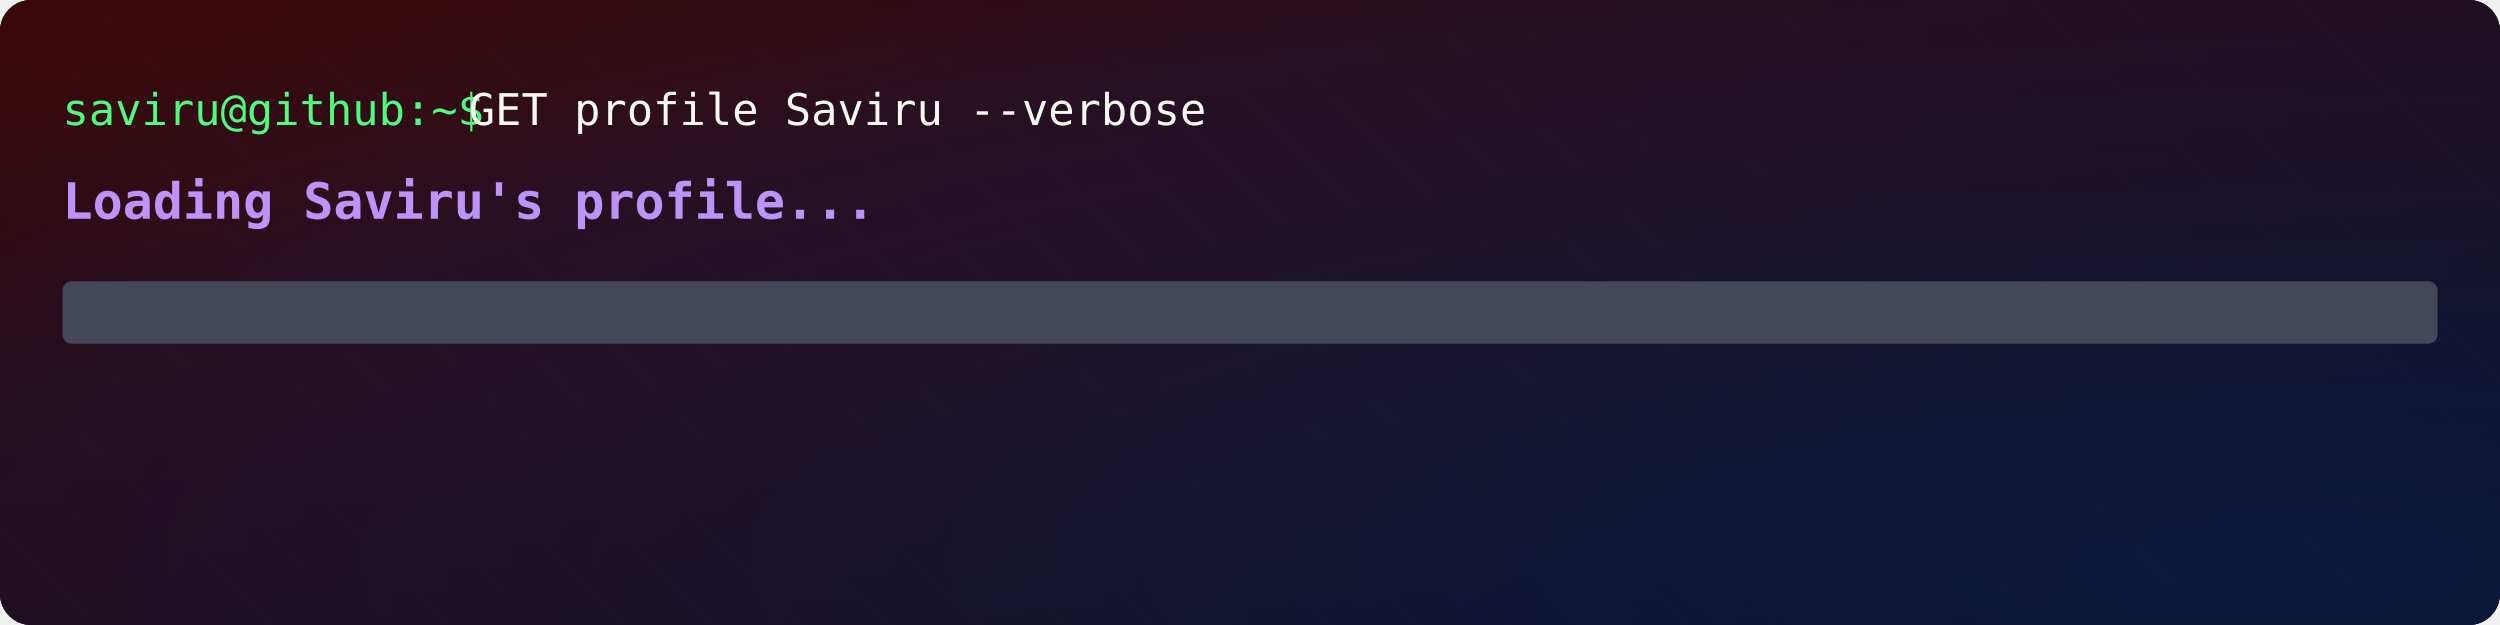
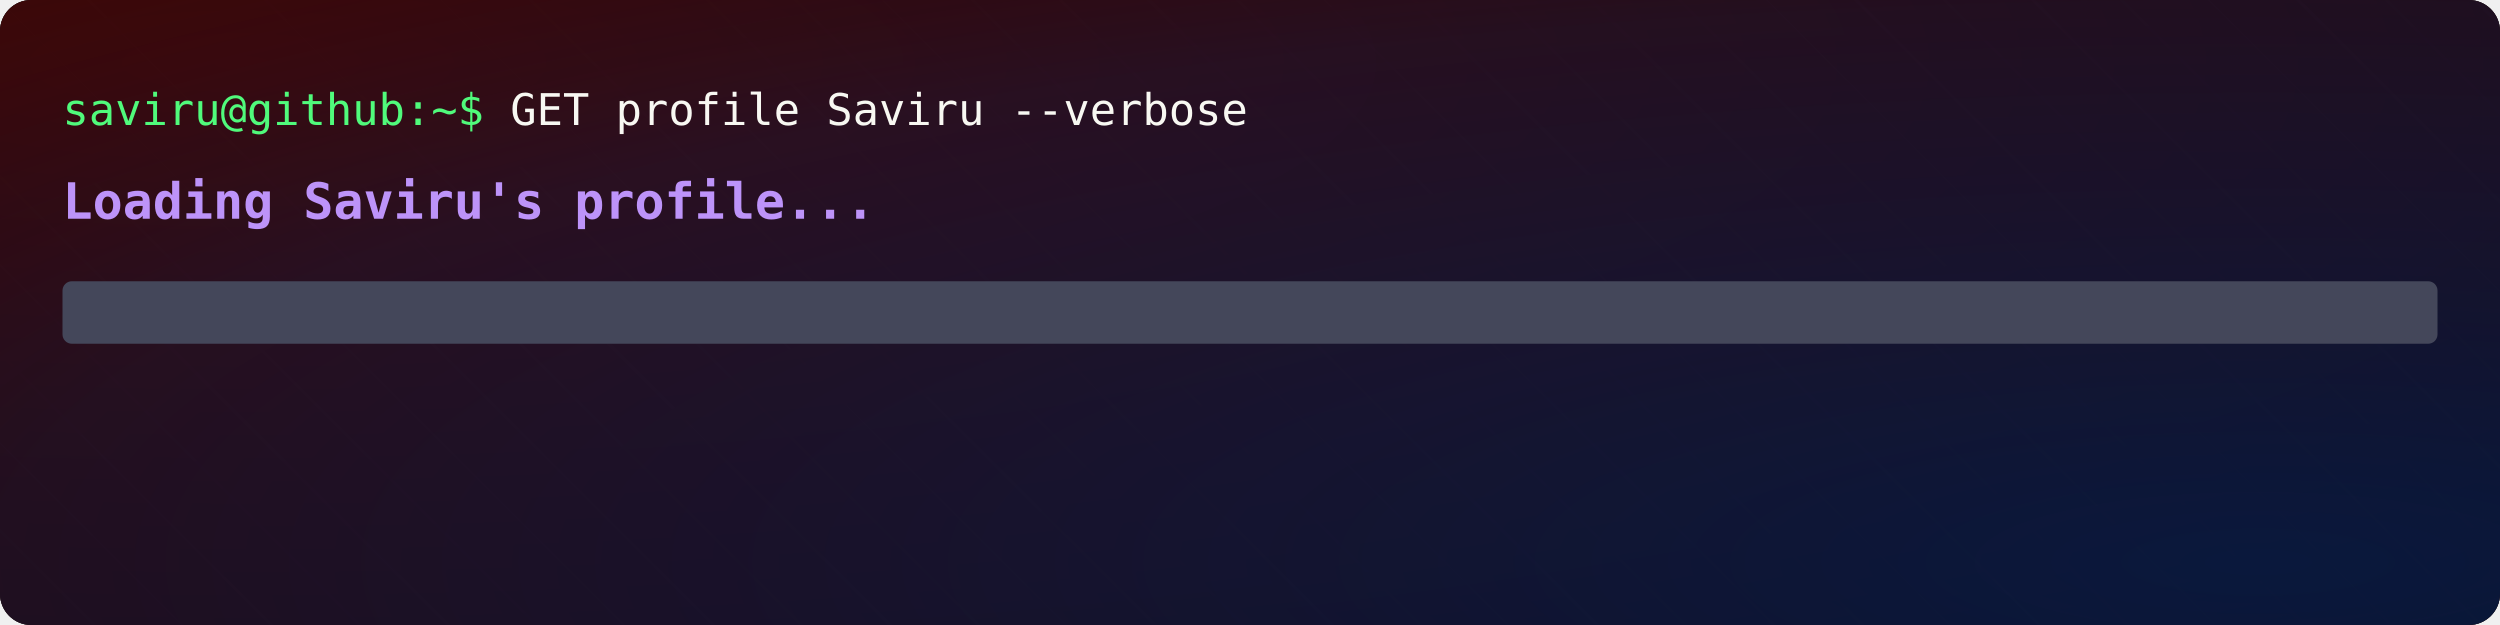
<svg xmlns="http://www.w3.org/2000/svg" width="800" height="200" viewBox="0 0 800 200">
  <defs>
    <radialGradient id="redGlow" cx="0.1" cy="0.1" r="1.8" fx="0.1" fy="0.1">
      <stop offset="0%" stop-color="#520806" stop-opacity="0.9">
        <animate attributeName="stop-opacity" values="0.9;0.95;0.9" dur="7s" repeatCount="indefinite" />
      </stop>
      <stop offset="50%" stop-color="#520806" stop-opacity="0.6" />
      <stop offset="80%" stop-color="#520806" stop-opacity="0.3" />
      <stop offset="100%" stop-color="#000000" stop-opacity="0" />
      <animate attributeName="cx" values="0.1;0.3;0.5;0.7;0.9;0.7;0.5;0.3;0.1" dur="24s" repeatCount="indefinite" />
      <animate attributeName="cy" values="0.1;0.3;0.5;0.7;0.9;0.7;0.5;0.3;0.1" dur="24s" repeatCount="indefinite" />
      <animate attributeName="r" values="1.8;1.8;1.8" dur="24s" repeatCount="indefinite" />
    </radialGradient>
    <radialGradient id="blueGlow" cx="0.9" cy="0.9" r="1.5" fx="0.9" fy="0.9">
      <stop offset="0%" stop-color="#021D4A" stop-opacity="0.8">
        <animate attributeName="stop-opacity" values="0.8;0.8;0.8" dur="8s" repeatCount="indefinite" />
      </stop>
      <stop offset="60%" stop-color="#021D4A" stop-opacity="0.4" />
      <stop offset="100%" stop-color="#000000" stop-opacity="0" />
      <animate attributeName="cx" values="0.9;0.7;0.5;0.3;0.1;0.3;0.5;0.7;0.9" dur="26s" repeatCount="indefinite" />
      <animate attributeName="cy" values="0.9;0.7;0.5;0.3;0.1;0.3;0.5;0.7;0.9" dur="26s" repeatCount="indefinite" />
      <animate attributeName="r" values="1.5;1.5;1.5" dur="26s" repeatCount="indefinite" />
    </radialGradient>
    <linearGradient id="metalGradient" x1="0%" y1="0%" x2="0%" y2="100%">
      <stop offset="0%" stop-color="#ffffff" stop-opacity="0.9" />
      <stop offset="10%" stop-color="#e0e0e0" stop-opacity="0.8" />
      <stop offset="20%" stop-color="#d0d0d0" stop-opacity="0.9" />
      <stop offset="30%" stop-color="#c0c0c0" stop-opacity="1" />
      <stop offset="70%" stop-color="#a0a0a0" stop-opacity="0.9" />
      <stop offset="85%" stop-color="#909090" stop-opacity="0.8" />
      <stop offset="100%" stop-color="#808080" stop-opacity="0.7" />
      <animate attributeName="y1" values="0%;15%;0%;10%;0%" dur="6s" repeatCount="indefinite" />
      <animate attributeName="y2" values="100%;85%;100%;90%;100%" dur="6s" repeatCount="indefinite" />
    </linearGradient>
    <linearGradient id="shineGradient" x1="0%" y1="0%" x2="100%" y2="0%">
      <stop offset="0%" stop-color="#ffffff" stop-opacity="0" />
      <stop offset="48%" stop-color="#ffffff" stop-opacity="0" />
      <stop offset="50%" stop-color="#ffffff" stop-opacity="0.6" />
      <stop offset="52%" stop-color="#ffffff" stop-opacity="0" />
      <stop offset="100%" stop-color="#ffffff" stop-opacity="0" />
      <animate attributeName="x1" values="-100%;0%;100%" dur="3s" repeatCount="indefinite" />
      <animate attributeName="x2" values="0%;100%;200%" dur="3s" repeatCount="indefinite" />
    </linearGradient>
    <pattern id="bgPattern" width="100" height="100" patternUnits="userSpaceOnUse" patternTransform="rotate(45)">
      <rect width="100" height="100" fill="#000000" />
      <line x1="0" y1="0" x2="100" y2="0" stroke="#101010" stroke-width="1" />
      <line x1="0" y1="20" x2="100" y2="20" stroke="#0a0a0a" stroke-width="1" />
      <line x1="0" y1="40" x2="100" y2="40" stroke="#101010" stroke-width="1" />
      <line x1="0" y1="60" x2="100" y2="60" stroke="#0a0a0a" stroke-width="1" />
      <line x1="0" y1="80" x2="100" y2="80" stroke="#101010" stroke-width="1" />
    </pattern>
  </defs>
  <rect width="100%" height="100%" rx="10" ry="10" fill="url(#bgPattern)" />
  <rect width="100%" height="100%" rx="10" ry="10" fill="#000000" opacity="0.7" />
  <rect width="100%" height="100%" rx="10" ry="10" fill="url(#redGlow)" />
  <rect width="100%" height="100%" rx="10" ry="10" fill="url(#blueGlow)" />
  <g id="terminal-part">
-     <text x="20" y="40" font-family="monospace" font-size="14" fill="#50fa7b">saviru@github:~$</text>
-     <text x="150" y="40" font-family="monospace" font-size="14" fill="#f8f8f2">GET profile Saviru --verbose</text>
+     <text x="20" y="40" font-family="monospace" font-size="14" fill="#50fa7b">saviru@github:~$ <tspan font-family="monospace" font-size="14" fill="#f8f8f2">GET profile Saviru --verbose</tspan>
+     </text>
    <text x="20" y="70" font-family="monospace" font-size="16" fill="#bd93f9" font-weight="bold">Loading Saviru's profile...</text>
    <rect x="20" y="90" width="760" height="20" rx="3" ry="3" fill="#44475a" />
    <rect x="20" y="90" width="0" height="20" rx="3" ry="3" fill="#50fa7b">
      <animate attributeName="width" values="0;760" dur="3s" fill="freeze" />
    </rect>
    <text x="20" y="130" font-family="monospace" font-size="12" fill="#6272a4" opacity="0">
      <tspan x="20" dy="0">Initializing profile data...</tspan>
      <animate attributeName="opacity" values="0;1" begin="0.5s" dur="0.3s" fill="freeze" />
    </text>
    <text x="20" y="150" font-family="monospace" font-size="12" fill="#6272a4" opacity="0">
      <tspan x="20" dy="0">Fetching repositories and contributions...</tspan>
      <animate attributeName="opacity" values="0;1" begin="1.2s" dur="0.3s" fill="freeze" />
    </text>
    <text x="20" y="170" font-family="monospace" font-size="12" fill="#6272a4" opacity="0">
      <tspan x="20" dy="0">Preparing GitHub profile display...</tspan>
      <animate attributeName="opacity" values="0;1" begin="1.9s" dur="0.3s" fill="freeze" />
    </text>
    <text x="740" y="104" font-family="monospace" font-size="12" fill="#f8f8f2" text-anchor="end">
      <animate attributeName="textContent" values="0%;10%;20%;30%;40%;50%;60%;70%;80%;90%;100%" dur="3s" fill="freeze" />
    </text>
    <animate attributeName="opacity" values="1;0" begin="3s" dur="0.3s" fill="freeze" />
  </g>
  <g id="welcome-part" opacity="0">
    <text x="400" y="100" font-family="Impact, Haettenschweiler, Arial Narrow Bold, sans-serif" font-size="38" text-anchor="middle" fill="#ff5555" opacity="0.5">
      Welcome to Saviru's Github Profile
      <animate attributeName="x" values="400;402;397;403;400" dur="0.5s" begin="3.5s" repeatCount="indefinite" />
      <animate attributeName="y" values="100;98;102;97;100" dur="0.35s" begin="3.5s" repeatCount="indefinite" />
      <animate attributeName="opacity" values="0.5;0.0;0.6;0.0;0.5" dur="0.25s" begin="3.5s" repeatCount="indefinite" />
    </text>
    <text x="400" y="100" font-family="Impact, Haettenschweiler, Arial Narrow Bold, sans-serif" font-size="38" text-anchor="middle" fill="#8be9fd" opacity="0.5">
      Welcome to Saviru's Github Profile
      <animate attributeName="x" values="400;397;402;395;400" dur="0.45s" begin="3.5s" repeatCount="indefinite" />
      <animate attributeName="y" values="100;102;97;101;100" dur="0.4s" begin="3.5s" repeatCount="indefinite" />
      <animate attributeName="opacity" values="0.5;0.0;0.7;0.0;0.5" dur="0.3s" begin="3.5s" repeatCount="indefinite" />
    </text>
    <text x="400" y="100" font-family="Impact, Haettenschweiler, Arial Narrow Bold, sans-serif" font-size="38" text-anchor="middle" fill="#50fa7b" opacity="0.4">
      Welcome to Saviru's Github Profile
      <animate attributeName="x" values="400;399;403;398;400" dur="0.55s" begin="3.5s" repeatCount="indefinite" />
      <animate attributeName="y" values="100;101;99;102;100" dur="0.5s" begin="3.5s" repeatCount="indefinite" />
      <animate attributeName="opacity" values="0.4;0.0;0.5;0.0;0.4" dur="0.35s" begin="3.5s" repeatCount="indefinite" />
    </text>
    <rect x="200" y="80" width="400" height="2" fill="#ff79c6" opacity="0">
      <animate attributeName="opacity" values="0;0.7;0" dur="0.1s" begin="4s;4.8s;6.3s" repeatCount="1" />
      <animate attributeName="y" values="80;85;120;80" dur="0.1s" begin="4s;4.8s;6.3s" repeatCount="1" />
    </rect>
    <rect x="250" y="110" width="300" height="3" fill="#8be9fd" opacity="0">
      <animate attributeName="opacity" values="0;0.6;0" dur="0.15s" begin="4.2s;5.1s;5.8s" repeatCount="1" />
      <animate attributeName="y" values="110;90;115;110" dur="0.15s" begin="4.2s;5.1s;5.8s" repeatCount="1" />
    </rect>
    <text x="400" y="100" font-family="Impact, Haettenschweiler, Arial Narrow Bold, sans-serif" font-size="38" text-anchor="middle" fill="#ffffff">
      Welcome to Saviru's Github Profile
      
      <animate attributeName="x" values="400;399;400;401;400" dur="0.8s" begin="3.5s" repeatCount="indefinite" />
      <animate attributeName="opacity" values="1;0.95;1;0.98;1" dur="1.2s" begin="3.5s" repeatCount="indefinite" />
    </text>
    <text x="400" y="140" font-family="monospace" font-size="18" text-anchor="middle" fill="#bd93f9" opacity="0">
      Explore my projects and contributions
      <animate attributeName="opacity" values="0;1" dur="0.5s" begin="4s" fill="freeze" />
      <animate attributeName="y" values="145;140" dur="0.5s" begin="4s" fill="freeze" />
      <animate attributeName="x" values="400;401;399;400" dur="2s" begin="4.5s" repeatCount="indefinite" />
    </text>
    <animate attributeName="opacity" values="0;1" begin="3.3s" dur="0.3s" fill="freeze" />
    <animate attributeName="opacity" values="1;0" begin="6.5s" dur="0.5s" fill="freeze" />
  </g>
  <g id="profile-part" opacity="0">
    <rect x="250" y="100" width="0" height="2" fill="#bd93f9" opacity="0.7">
      <animate attributeName="width" values="0;300" dur="1.2s" begin="7.4s" fill="freeze" keySplines="0.42, 0, 0.58, 1" calcMode="spline" />
    </rect>
    <text x="400" y="85" font-family="Helvetica, Arial, sans-serif" font-size="30" font-weight="bold" text-anchor="middle" fill="url(#metalGradient)" opacity="0" filter="url(#blur)">
      Saviru Kashmira Atapattu
      <animate attributeName="opacity" values="0;1" dur="1.2s" begin="7.2s" fill="freeze" keySplines="0.25, 0.1, 0.25, 1" calcMode="spline" />
      <animate attributeName="y" values="95;85" dur="1.2s" begin="7.2s" fill="freeze" keySplines="0.34, 1.56, 0.64, 1" calcMode="spline" />
    </text>
    <text x="400" y="85" font-family="Helvetica, Arial, sans-serif" font-size="30" font-weight="bold" text-anchor="middle" fill="url(#shineGradient)" opacity="0">
      Saviru Kashmira Atapattu
      <animate attributeName="opacity" values="0;1" dur="1.2s" begin="7.2s" fill="freeze" />
    </text>
    <text x="400" y="130" font-family="Helvetica, Arial, sans-serif" font-size="18" text-anchor="middle" fill="#8be9fd" opacity="0">
      Developer | Tech Explorer | Designer
      <animate attributeName="opacity" values="0;1" dur="1.2s" begin="7.6s" fill="freeze" keySplines="0.25, 0.1, 0.25, 1" calcMode="spline" />
      <animate attributeName="y" values="140;130" dur="1.2s" begin="7.6s" fill="freeze" keySplines="0.34, 1.56, 0.64, 1" calcMode="spline" />
    </text>
    <filter id="blur">
      <feGaussianBlur in="SourceAlpha" stdDeviation="0.4" result="blur" />
      <feOffset in="blur" dx="0" dy="0.5" result="offsetBlur" />
      <feSpecularLighting in="blur" surfaceScale="5" specularConstant=".75" specularExponent="20" lighting-color="#bbbbbb" result="specOut">
        <fePointLight x="400" y="50" z="90" />
      </feSpecularLighting>
      <feComposite in="specOut" in2="SourceAlpha" operator="in" result="specOut" />
      <feComposite in="SourceGraphic" in2="specOut" operator="arithmetic" k1="0" k2="1" k3="1" k4="0" result="litPaint" />
    </filter>
    <animate attributeName="opacity" values="0;1" begin="7s" dur="1s" fill="freeze" keySplines="0.25, 0.1, 0.25, 1" calcMode="spline" />
  </g>
</svg>
